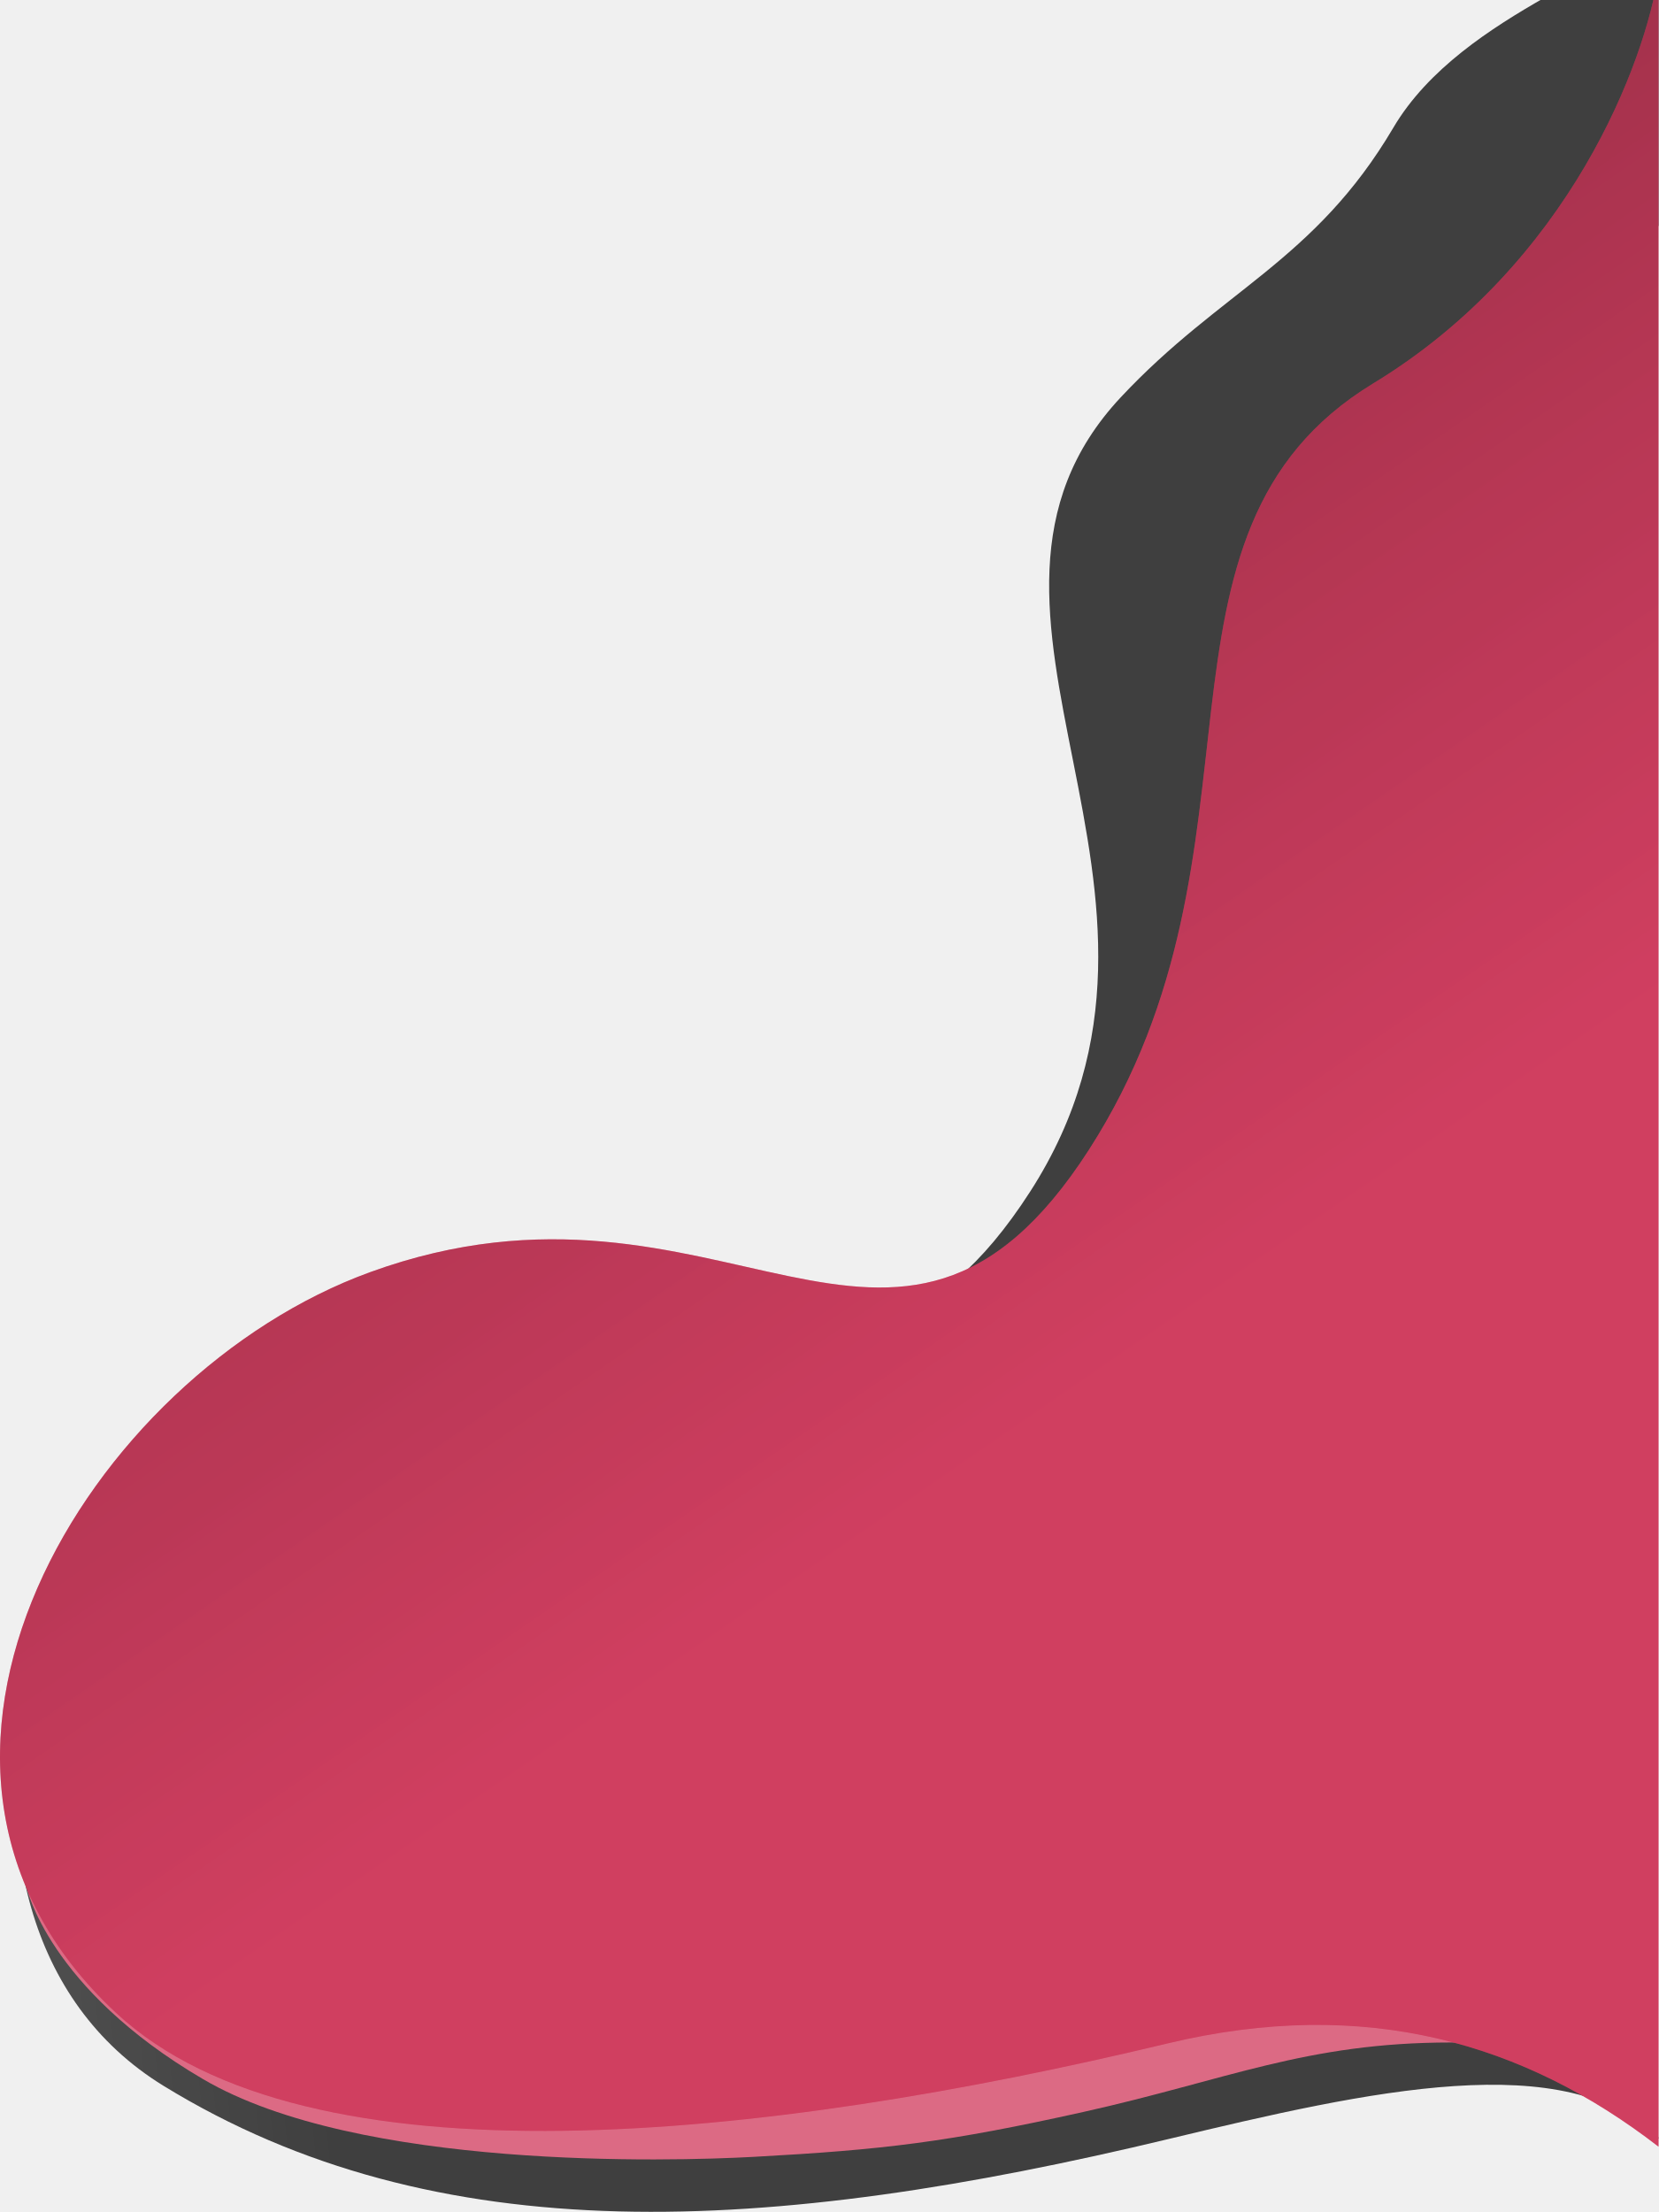
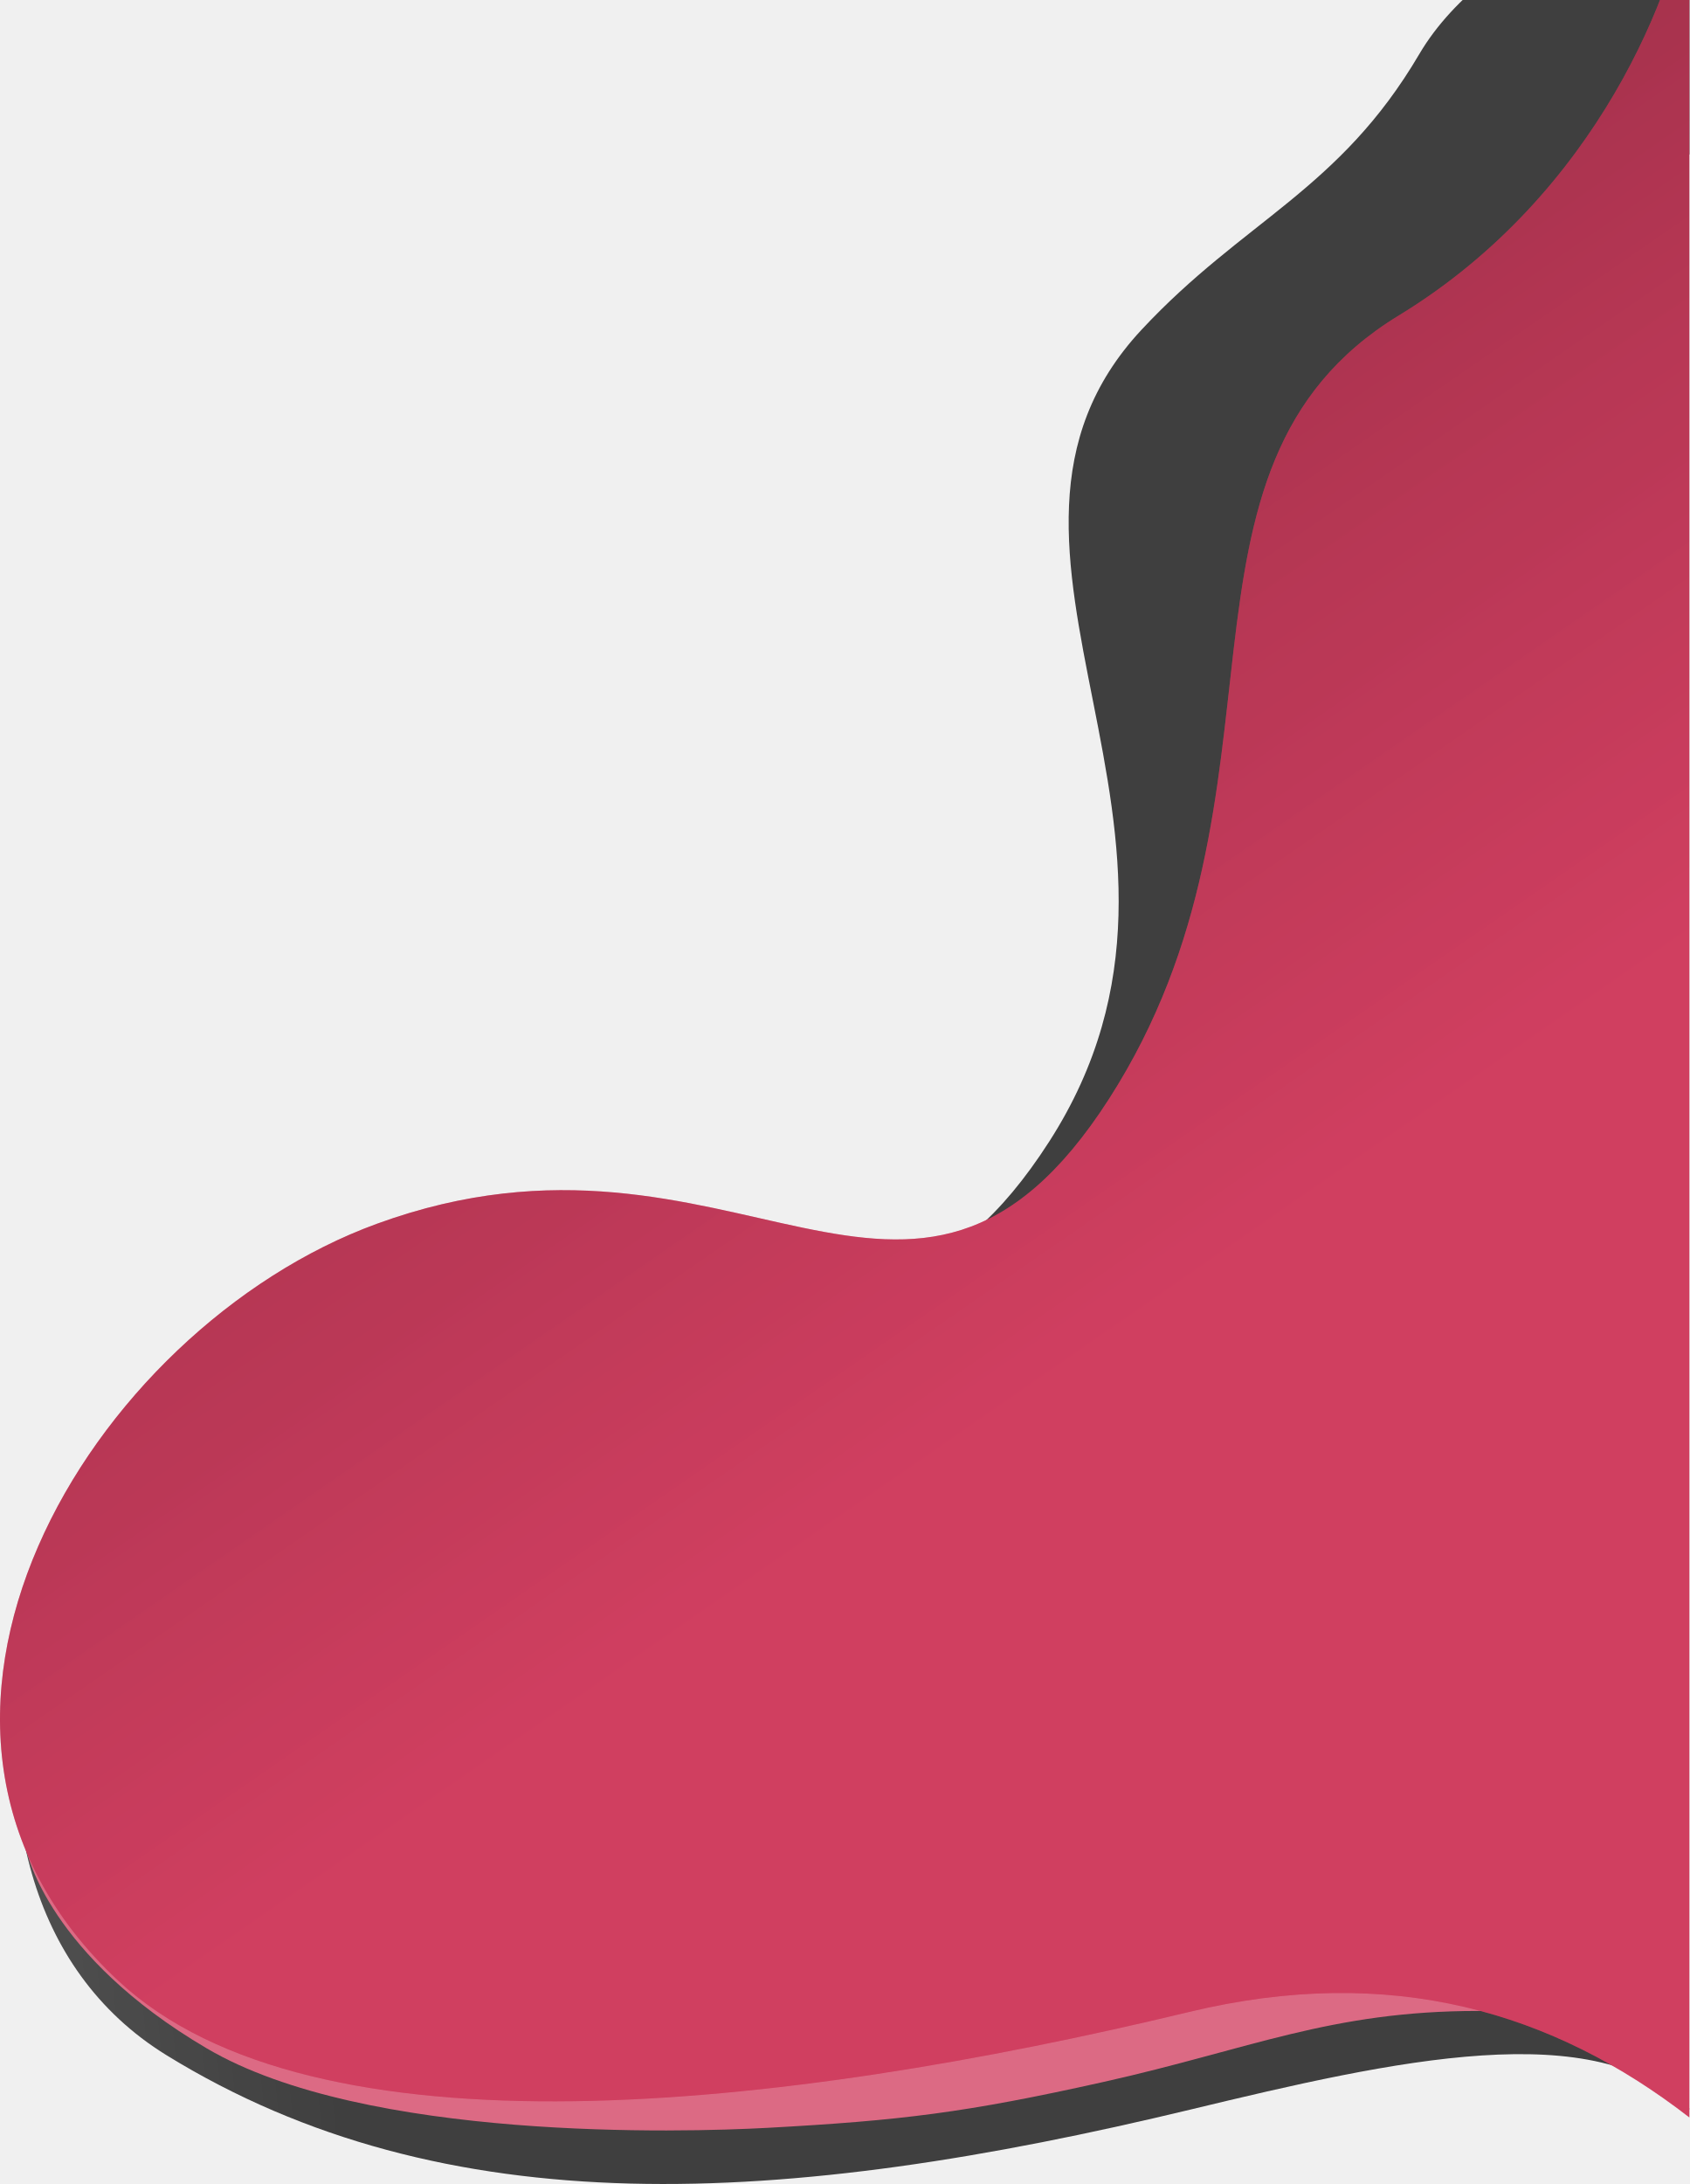
- <svg xmlns="http://www.w3.org/2000/svg" width="812" height="1083" viewBox="0 0 812 1083" fill="none">
-   <g clip-path="url(#clip0_1147_785)">
-     <path d="M152.214 643.299C14.549 693.375 -54 938.861 80 1021.18C214 1103.5 376.438 1094.26 572.5 1047.18C670.048 1023.76 767.714 1001.68 812.047 1047.18L803.5 1003L769 984L639 935.5L412 995L135 984L167.5 776L429 735.5L606 514.5L670 245.5L812.047 110.5V-1.601H757C729.775 13.883 699.195 33.669 682.18 62.521C643.649 127.859 597.804 142.035 548.705 194.543C450.813 299.232 599.385 435.921 504.361 583.426C409.337 730.932 324.295 580.705 152.214 643.299Z" fill="#3F3F3F" />
-     <path d="M152.214 643.299C14.549 693.375 -54 938.861 80 1021.18C214 1103.5 376.438 1094.26 572.5 1047.18C670.048 1023.76 767.714 1001.68 812.047 1047.18L803.5 1003L769 984L639 935.5L412 995L135 984L167.5 776L429 735.5L606 514.5L670 245.5L812.047 110.5V-1.601H757C729.775 13.883 699.195 33.669 682.18 62.521C643.649 127.859 597.804 142.035 548.705 194.543C450.813 299.232 599.385 435.921 504.361 583.426C409.337 730.932 324.295 580.705 152.214 643.299Z" fill="url(#paint0_linear_1147_785)" fill-opacity="0.2" />
-     <path d="M710.5 1000C781.5 1000 547 973.5 547 973.5L229.5 1023.5L13 924C13 924 23.5 973.5 99.5 1018C175.5 1062.5 328.283 1058.23 369 1056C433 1052.5 464.163 1048.77 530.5 1034C600.777 1018.35 639.5 1000 710.5 1000Z" fill="#DC6A84" />
-     <path d="M181.115 622.882C43.525 672.926 -73.904 863.991 56.848 985.531C150.307 1072.4 375.445 1047.57 571.4 1000.52C668.895 977.114 746.728 1000.52 812 1051V-13C805.748 29.428 769.063 128.972 672.335 187.719C551.425 261.153 628.041 415.636 533.069 563.047C438.097 710.459 353.102 560.328 181.115 622.882Z" fill="#DB4265" />
-     <path d="M181.115 622.882C43.525 672.926 -73.904 863.991 56.848 985.531C150.307 1072.4 375.445 1047.57 571.4 1000.52C668.895 977.114 746.728 1000.52 812 1051V-13C805.748 29.428 769.063 128.972 672.335 187.719C551.425 261.153 628.041 415.636 533.069 563.047C438.097 710.459 353.102 560.328 181.115 622.882Z" fill="url(#paint1_linear_1147_785)" fill-opacity="0.4" />
-   </g>
+ <svg xmlns="http://www.w3.org/2000/svg" width="735" height="950" viewBox="0 0 735 950" fill="none">
+   <path d="M137.781 550.867C13.169 596.331 -48.88 819.213 72.414 893.952C193.708 968.691 340.743 960.306 518.214 917.561C606.513 896.294 694.917 876.244 735.047 917.561L727.31 877.445L696.082 860.195L578.409 816.161L372.933 870.182L122.199 860.195L151.617 671.348L388.321 634.577L548.538 433.927L606.469 189.697L735.047 67.128V-34.65H685.22C660.576 -20.592 632.895 -2.629 617.494 23.567C582.617 82.889 541.119 95.759 496.675 143.432C408.066 238.481 542.55 362.584 456.537 496.507C370.523 630.43 293.545 494.036 137.781 550.867Z" fill="#3F3F3F" />
+   <path d="M137.781 550.867C13.169 596.331 -48.88 819.213 72.414 893.952C193.708 968.691 340.743 960.306 518.214 917.561C606.513 896.294 694.917 876.244 735.047 917.561L727.31 877.445L696.082 860.195L578.409 816.161L372.933 870.182L122.199 860.195L151.617 671.348L388.321 634.577L548.538 433.927L606.469 189.697L735.047 67.128V-34.65H685.22C660.576 -20.592 632.895 -2.629 617.494 23.567C582.617 82.889 541.119 95.759 496.675 143.432C408.066 238.481 542.55 362.584 456.537 496.507C370.523 630.43 293.545 494.036 137.781 550.867Z" fill="url(#paint0_linear_1186_852)" fill-opacity="0.2" />
+   <path d="M643.129 874.722C707.397 874.722 495.133 850.662 495.133 850.662L207.739 896.058L11.768 805.72C11.768 805.72 21.272 850.662 90.066 891.064C158.859 931.467 297.155 927.587 334.011 925.565C391.942 922.387 420.151 919.001 480.197 905.591C543.81 891.385 578.862 874.722 643.129 874.722Z" fill="#DC6A84" />
+   <path d="M163.941 532.329C39.398 577.765 -66.897 751.236 51.458 861.585C136.055 940.459 339.845 917.915 517.219 875.197C605.469 853.943 675.922 875.197 735.005 921.025V-45C729.346 -6.478 696.139 83.899 608.583 137.237C499.138 203.909 568.489 344.167 482.523 478.004C396.556 611.842 319.62 475.535 163.941 532.329Z" fill="#DB4265" />
+   <path d="M163.941 532.329C39.398 577.765 -66.897 751.236 51.458 861.585C136.055 940.459 339.845 917.915 517.219 875.197C605.469 853.943 675.922 875.197 735.005 921.025V-45C729.346 -6.478 696.139 83.899 608.583 137.237C499.138 203.909 568.489 344.167 482.523 478.004C396.556 611.842 319.62 475.535 163.941 532.329Z" fill="url(#paint1_linear_1186_852)" fill-opacity="0.4" />
  <defs>
-     <linearGradient id="paint0_linear_1147_785" x1="-182.5" y1="990" x2="154.5" y2="956" gradientUnits="userSpaceOnUse">
+     <linearGradient id="paint0_linear_1186_852" x1="-165.195" y1="865.643" x2="139.868" y2="834.957" gradientUnits="userSpaceOnUse">
      <stop stop-color="white" />
      <stop offset="1" stop-color="white" stop-opacity="0" />
    </linearGradient>
-     <linearGradient id="paint1_linear_1147_785" x1="214" y1="103" x2="641.5" y2="723" gradientUnits="userSpaceOnUse">
+     <linearGradient id="paint1_linear_1186_852" x1="193.708" y1="60.319" x2="582.259" y2="622.13" gradientUnits="userSpaceOnUse">
      <stop />
      <stop offset="0.871" stop-color="#B83755" stop-opacity="0.8" />
    </linearGradient>
-     <clipPath id="clip0_1147_785">
-       <rect width="812" height="1096" fill="white" transform="translate(0 -13)" />
-     </clipPath>
  </defs>
</svg>
